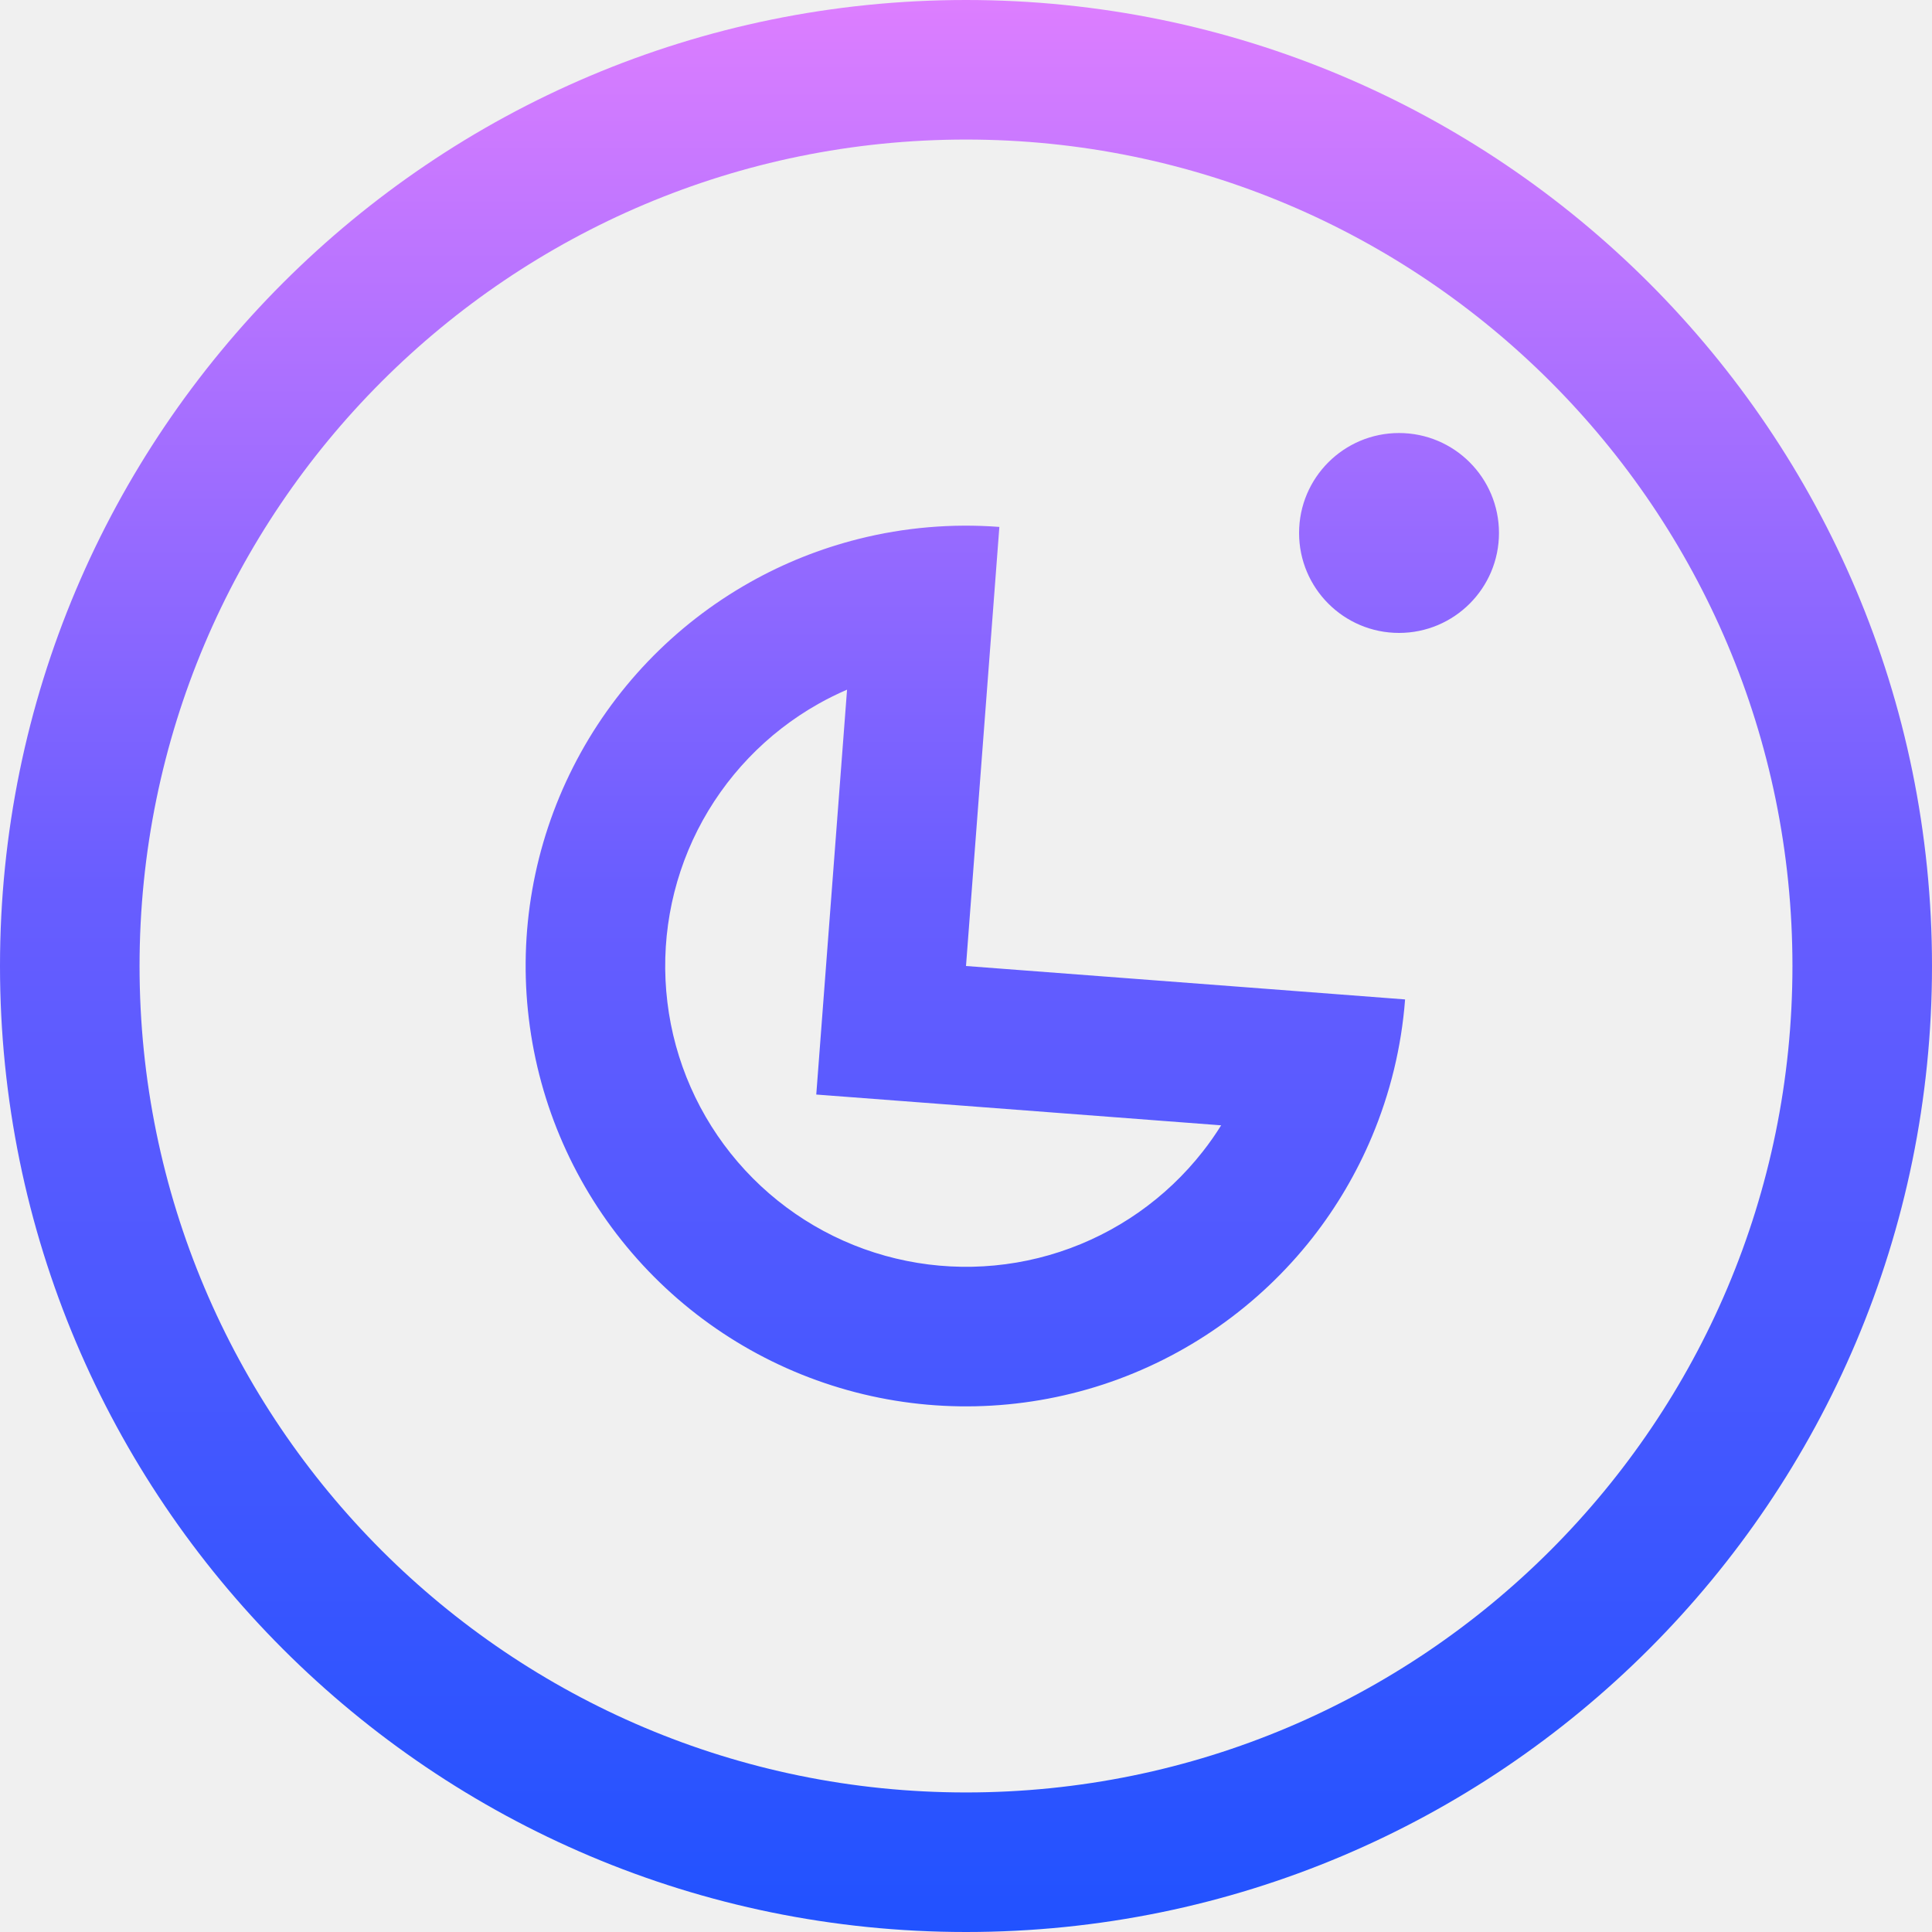
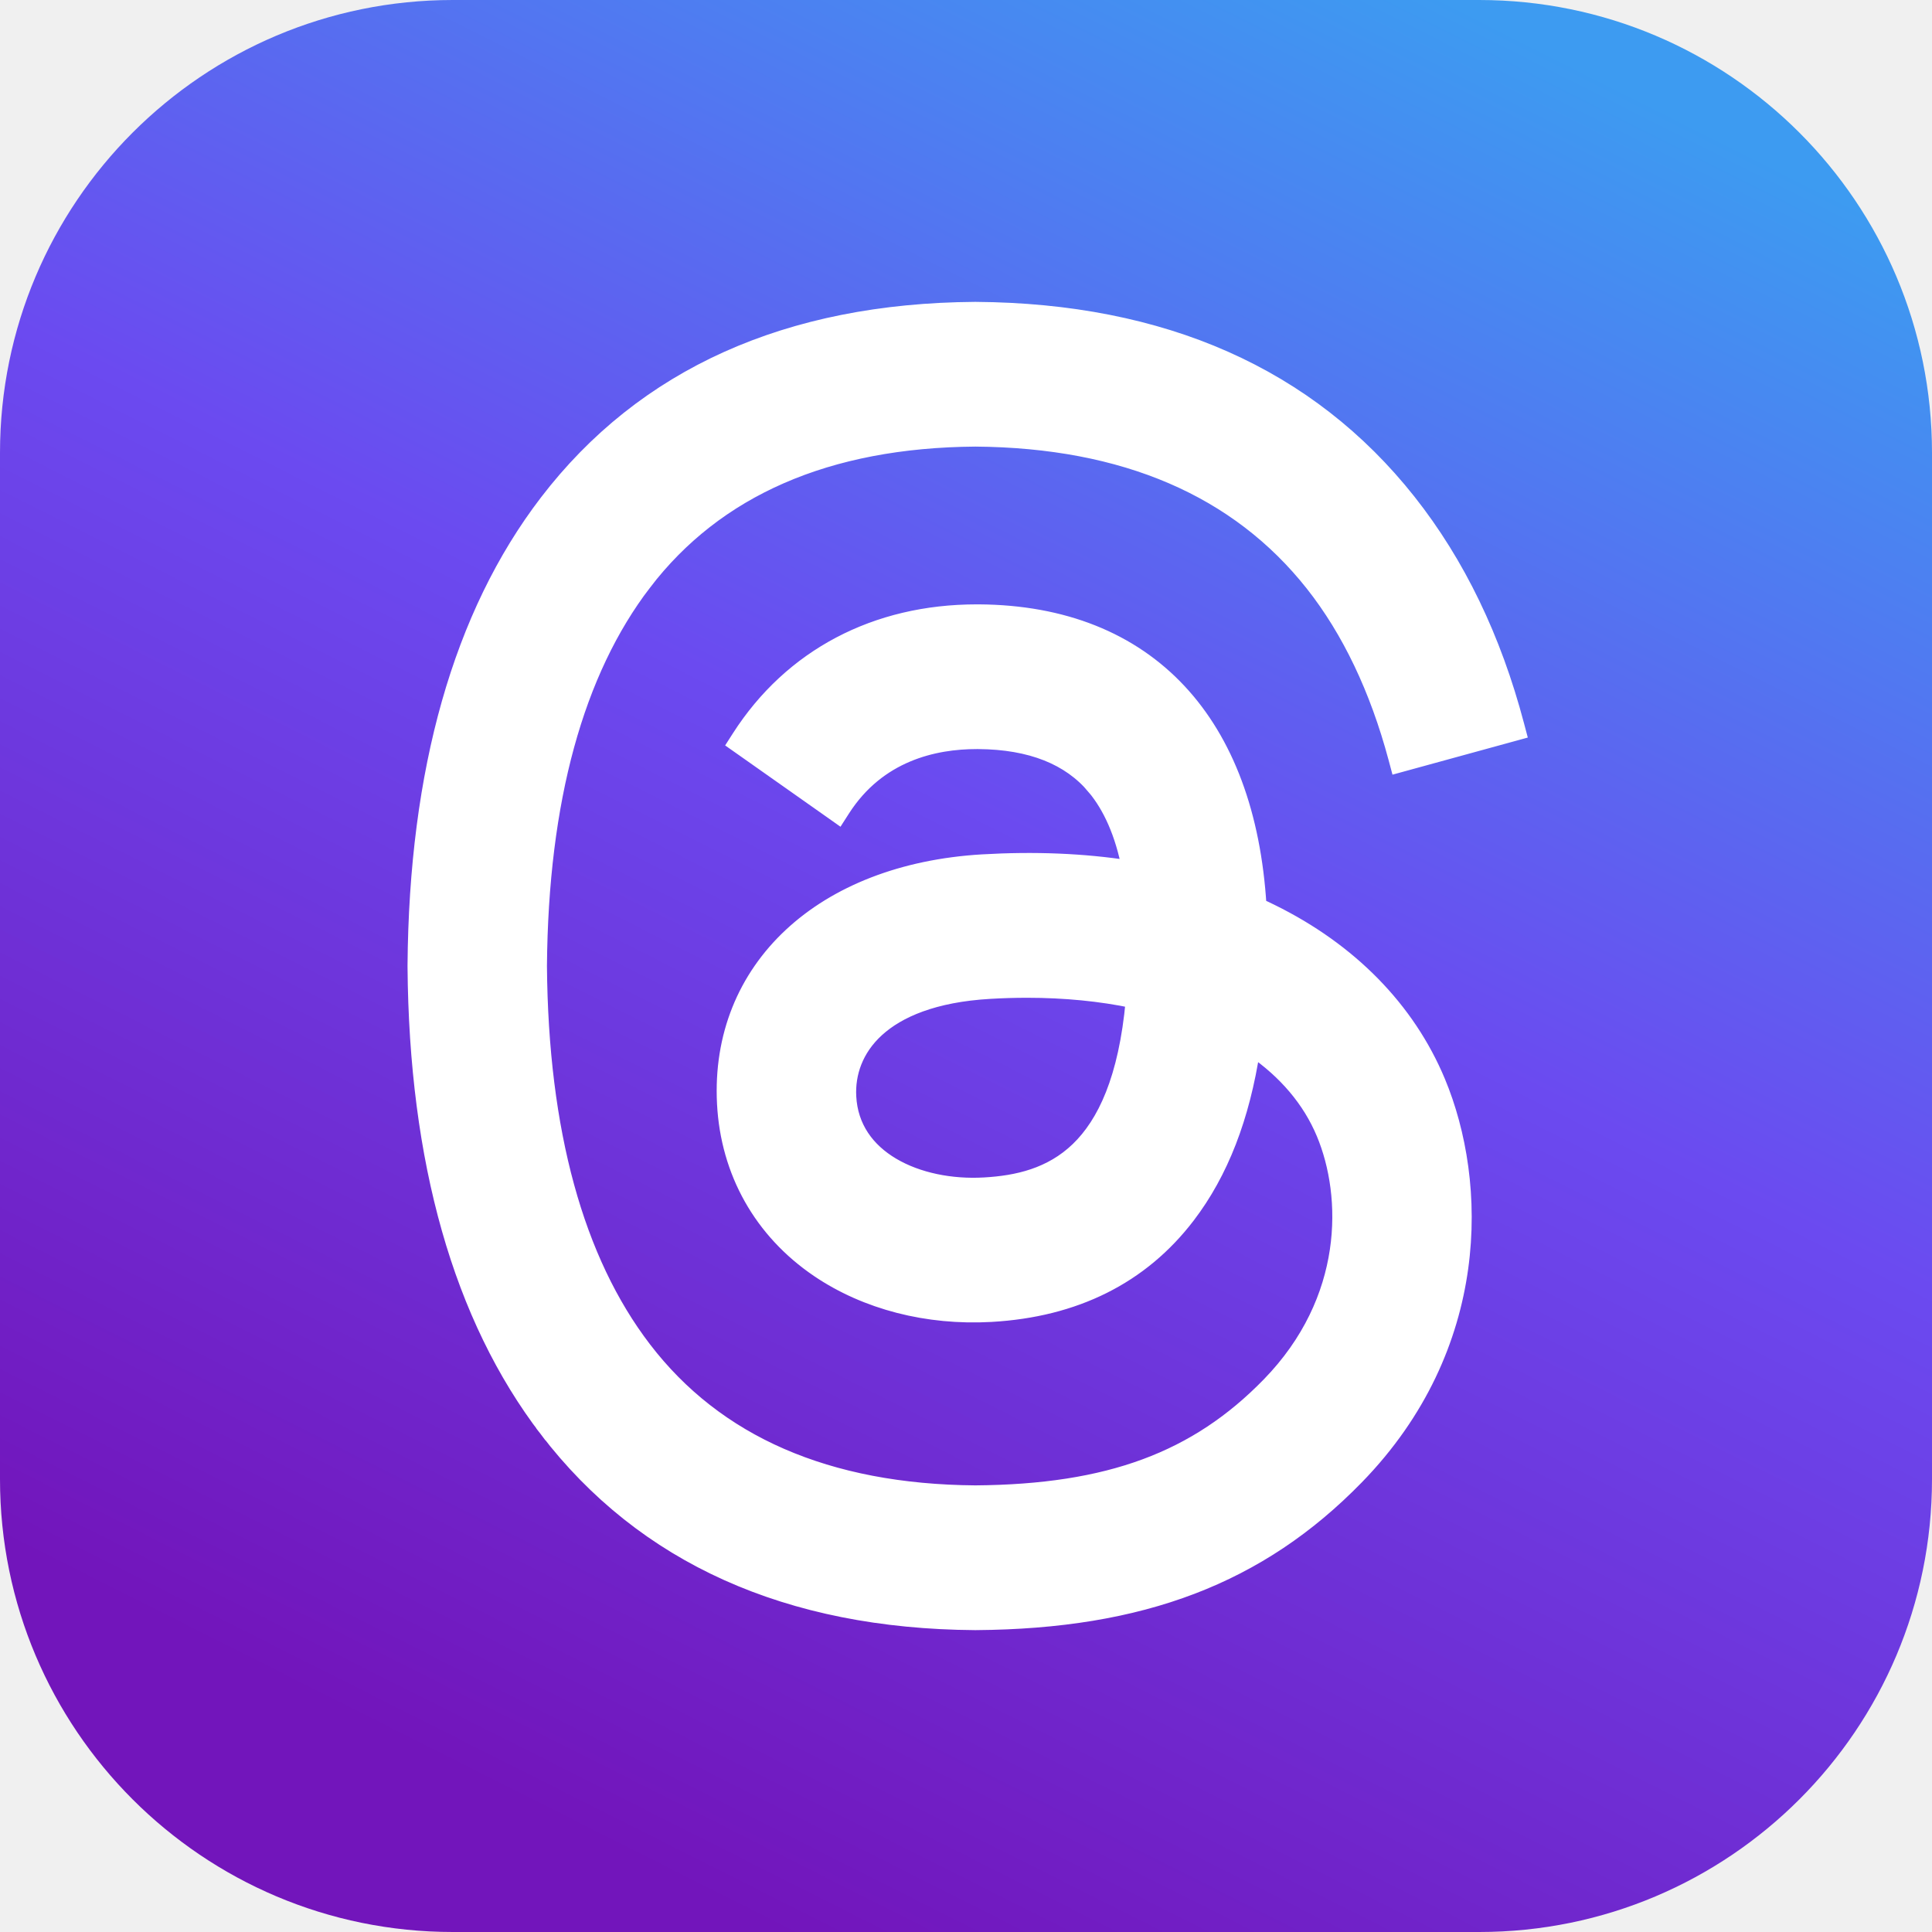
- <svg xmlns="http://www.w3.org/2000/svg" width="30" height="30" viewBox="0 0 30 30" fill="none">
-   <path fill-rule="evenodd" clip-rule="evenodd" d="M27.833 15C27.833 22.088 22.088 27.833 15 27.833C7.912 27.833 2.167 22.088 2.167 15C2.167 7.912 7.912 2.167 15 2.167C22.088 2.167 27.833 7.912 27.833 15ZM30 15C30 23.284 23.284 30 15 30C6.716 30 0 23.284 0 15C0 6.716 6.716 0 15 0C23.284 0 30 6.716 30 15ZM23.276 8.276C23.276 9.133 22.581 9.828 21.724 9.828C20.867 9.828 20.172 9.133 20.172 8.276C20.172 7.419 20.867 6.724 21.724 6.724C22.581 6.724 23.276 7.419 23.276 8.276ZM15.164 12.84L15.354 10.342L15.518 8.182C14.78 8.126 14.042 8.19 13.331 8.369C12.744 8.517 12.176 8.742 11.643 9.043C10.465 9.707 9.51 10.705 8.899 11.912C8.288 13.118 8.049 14.479 8.212 15.821C8.374 17.164 8.931 18.428 9.812 19.454C10.693 20.48 11.858 21.222 13.161 21.586C14.464 21.95 15.845 21.919 17.13 21.498C18.415 21.076 19.546 20.283 20.381 19.219C20.758 18.738 21.067 18.21 21.302 17.652C21.586 16.977 21.762 16.258 21.818 15.52L21.818 15.519L19.658 15.354L17.16 15.164L15 15L15.164 12.84ZM18.962 17.474L14.835 17.16L12.675 16.996L12.839 14.836L13.153 10.709C13.001 10.775 12.852 10.848 12.707 10.93C11.902 11.384 11.25 12.066 10.832 12.89C10.415 13.714 10.252 14.644 10.363 15.561C10.473 16.478 10.854 17.342 11.456 18.043C12.058 18.744 12.854 19.251 13.744 19.499C14.633 19.747 15.577 19.727 16.455 19.439C17.333 19.151 18.106 18.609 18.676 17.882C18.779 17.751 18.874 17.615 18.962 17.474Z" fill="url(#paint0_linear_883_4378)" />
+ <svg xmlns="http://www.w3.org/2000/svg" width="128" height="128" viewBox="0 0 128 128" fill="none">
+   <g clip-path="url(#clip0_102_13)">
+     <rect width="128" height="128" rx="30" fill="url(#paint0_linear_102_13)" />
+     <path d="M72.495 52.142C73.59 53.448 74.374 55.234 74.819 57.506C71.786 57.034 68.534 56.901 65.083 57.104L65.083 57.104C59.802 57.417 55.418 59.159 52.405 61.968C49.385 64.783 47.772 68.645 48.004 73.113C48.239 77.655 50.446 81.572 54.209 84.125L54.209 84.125C57.382 86.276 61.45 87.318 65.658 87.082L65.658 87.082C71.216 86.769 75.618 84.581 78.689 80.559C80.887 77.68 82.305 74.015 82.991 69.49C85.175 70.987 86.786 72.876 87.709 75.089L87.709 75.089C89.446 79.251 89.557 86.121 84.087 91.737C79.271 96.682 73.483 98.842 64.619 98.91C54.793 98.835 47.438 95.602 42.666 89.368L42.666 89.368C38.179 83.508 35.825 74.994 35.737 64C35.826 53.006 38.179 44.492 42.666 38.63L42.318 38.364L42.666 38.63C47.438 32.396 54.793 29.163 64.619 29.088C74.518 29.164 82.007 32.413 86.968 38.684C89.406 41.767 91.256 45.66 92.479 50.222L92.609 50.708L93.094 50.575L100.132 48.645L100.61 48.514L100.483 48.035C98.969 42.299 96.582 37.34 93.323 33.22C86.705 24.853 77.033 20.588 64.647 20.5V20.5H64.644L64.595 20.5L64.591 20.5C52.23 20.588 42.661 24.87 36.228 33.273L36.228 33.273C30.515 40.736 27.598 51.081 27.5 63.966H27.5V63.97V64L27.5 64.03L27.5 64.034C27.598 76.919 30.515 87.264 36.228 94.727L36.625 94.423L36.228 94.727C42.661 103.13 52.23 107.412 64.591 107.5H64.595L64.644 107.5L64.647 107.5C75.632 107.422 83.439 104.459 89.869 97.858C98.301 89.201 98.05 78.341 95.264 71.665L95.264 71.665C93.257 66.857 89.437 62.97 84.247 60.411C83.971 60.275 83.692 60.142 83.41 60.015C83.04 53.963 81.234 49.136 78.112 45.793C74.93 42.387 70.433 40.578 64.861 40.541H64.858H64.858H64.857H64.857H64.857H64.856H64.856H64.856H64.856H64.855H64.855H64.855H64.854H64.854H64.854H64.853H64.853H64.853H64.853H64.852H64.852H64.852H64.851H64.851H64.851H64.85H64.85H64.85H64.85H64.849H64.849H64.849H64.849H64.848H64.848H64.848H64.847H64.847H64.847H64.846H64.846H64.846H64.846H64.845H64.845H64.845H64.844H64.844H64.844H64.844H64.843H64.843H64.843H64.842H64.842H64.842H64.841H64.841H64.841H64.841H64.84H64.84H64.84H64.84H64.839H64.839H64.839H64.838H64.838H64.838H64.837H64.837H64.837H64.837H64.836H64.836H64.836H64.835H64.835H64.835H64.835H64.834H64.834H64.834H64.833H64.833H64.833H64.832H64.832H64.832H64.832H64.831H64.831H64.831H64.831H64.83H64.83H64.83H64.829H64.829H64.829H64.828H64.828H64.828H64.828H64.827H64.827H64.827H64.826H64.826H64.826H64.826H64.825H64.825H64.825H64.824H64.824H64.824H64.823H64.823H64.823H64.823H64.822H64.822H64.822H64.822H64.821H64.821H64.821H64.82H64.82H64.82H64.819H64.819H64.819H64.819H64.818H64.818H64.818H64.817H64.817H64.817H64.817H64.816H64.816H64.816H64.815H64.815H64.815H64.814H64.814H64.814H64.814H64.813H64.813H64.813H64.812H64.812H64.812H64.812H64.811H64.811H64.811H64.811H64.81H64.81H64.81H64.809H64.809H64.809H64.808H64.808H64.808H64.808H64.807H64.807H64.807H64.806H64.806H64.806H64.805H64.805H64.805H64.805H64.804H64.804H64.804H64.803H64.803H64.803H64.803H64.802H64.802H64.802H64.802H64.801H64.801H64.801H64.8H64.8H64.8H64.799H64.799H64.799H64.799H64.798H64.798H64.798H64.797H64.797H64.797H64.797H64.796H64.796H64.796H64.795H64.795H64.795H64.794H64.794H64.794H64.794H64.793H64.793H64.793H64.793H64.792H64.792H64.792H64.791H64.791H64.791H64.79H64.79H64.79H64.79H64.789H64.789H64.789H64.788H64.788H64.788H64.788H64.787H64.787H64.787H64.786H64.786H64.786H64.786H64.785H64.785H64.785H64.784H64.784H64.784H64.784H64.783H64.783H64.783H64.782H64.782H64.782H64.781H64.781H64.781H64.781H64.78H64.78H64.78H64.779H64.779H64.779H64.779H64.778H64.778H64.778H64.778H64.777H64.777H64.777H64.776H64.776H64.776H64.775H64.775H64.775H64.775H64.774H64.774H64.774H64.773H64.773H64.773H64.773H64.772H64.772H64.772H64.771H64.771H64.771H64.77H64.77H64.77H64.77H64.769H64.769H64.769H64.769H64.768H64.768H64.768H64.767H64.767H64.767H64.766H64.766H64.766H64.766H64.765H64.765H64.765H64.764H64.764H64.764H64.764H64.763H64.763H64.763H64.762H64.762H64.762H64.762H64.761H64.761H64.761H64.76H64.76H64.76H64.76H64.759H64.759H64.759H64.758H64.758H64.758H64.757H64.757H64.757H64.757H64.756H64.756H64.756H64.755H64.755H64.755H64.755H64.754H64.754H64.754H64.753H64.753H64.753H64.753H64.752H64.752H64.752H64.751H64.751H64.751H64.751H64.75H64.75H64.75H64.749H64.749H64.749H64.749H64.748H64.748H64.748H64.747H64.747H64.747H64.746H64.746H64.746H64.746H64.745H64.745H64.745H64.745H64.744H64.744H64.744H64.743H64.743H64.743H64.742H64.742H64.742H64.742H64.741H64.741H64.741H64.74H64.74H64.74H64.74H64.739H64.739H64.739H64.738H64.738H64.738H64.737H64.737H64.737H64.737H64.736H64.736H64.736H64.736H64.735H64.735H64.735H64.734H64.734H64.734H64.733H64.733H64.733H64.733H64.732H64.732H64.732H64.731H64.731H64.731H64.731H64.73H64.73H64.73H64.729H64.729H64.729H64.728H64.728H64.728H64.728H64.727H64.727H64.727H64.727H64.726H64.726H64.726H64.725H64.725H64.725H64.724H64.724H64.724H64.724H64.723H64.723H64.723H64.722H64.722H64.722H64.722H64.721H64.721H64.721H64.72H64.72H64.72H64.719H64.719H64.719H64.719H64.718H64.718H64.718H64.718H64.717H64.717H64.717H64.716H64.716H64.716H64.715H64.715H64.715H64.715H64.714H64.714H64.714H64.713H64.713H64.713H64.713H64.712H64.712H64.712H64.711H64.711H64.711H64.71H64.71H64.71H64.71H64.709C58.018 40.541 52.422 43.484 48.98 48.85L48.722 49.253L49.113 49.528L55.12 53.762L55.546 54.063L55.828 53.623C58.197 49.931 61.911 49.128 64.713 49.128H64.713H64.713H64.713H64.713H64.714H64.714H64.714H64.714H64.715H64.715H64.715H64.715H64.715H64.716H64.716H64.716H64.716H64.716H64.716H64.717H64.717H64.717H64.717H64.717H64.718H64.718H64.718H64.718H64.718H64.719H64.719H64.719H64.719H64.719H64.72H64.72H64.72H64.72H64.72H64.721H64.721H64.721H64.721H64.721H64.722H64.722H64.722H64.722H64.722H64.722H64.723H64.723H64.723H64.723H64.724H64.724H64.724H64.724H64.724H64.724H64.725H64.725H64.725H64.725H64.725H64.726H64.726H64.726H64.726H64.726H64.727H64.727H64.727H64.727H64.727H64.728H64.728H64.728H64.728H64.728H64.729H64.729H64.729H64.729H64.729H64.73H64.73H64.73H64.73H64.73H64.731H64.731H64.731H64.731H64.731H64.731H64.732H64.732H64.732H64.732H64.733H64.733H64.733H64.733H64.733H64.733H64.734H64.734H64.734H64.734H64.734H64.735H64.735H64.735H64.735H64.735H64.736H64.736H64.736H64.736H64.736H64.737H64.737H64.737H64.737H64.737H64.738H64.738H64.738H64.738H64.738H64.739H64.739H64.739H64.739H64.739H64.74H64.74H64.74H64.74H64.74H64.74H64.741H64.741H64.741H64.741H64.742H64.742H64.742H64.742H64.742H64.742H64.743H64.743H64.743H64.743H64.743H64.744H64.744H64.744H64.744H64.744H64.745H64.745H64.745H64.745H64.745H64.746H64.746H64.746H64.746H64.746H64.746H64.747H64.747H64.747H64.747H64.748H64.748H64.748H64.748H64.748H64.749H64.749H64.749H64.749H64.749H64.749H64.75H64.75H64.75H64.75H64.751H64.751H64.751H64.751H64.751H64.751H64.752H64.752H64.752H64.752H64.752H64.753H64.753H64.753H64.753H64.753H64.754H64.754H64.754H64.754H64.754H64.755H64.755H64.755H64.755H64.755H64.755H64.756H64.756H64.756H64.756H64.757H64.757H64.757H64.757H64.757H64.757H64.758H64.758H64.758H64.758H64.758H64.759H64.759H64.759H64.759H64.76H64.76H64.76H64.76H64.76H64.76H64.761H64.761H64.761H64.761H64.761H64.762H64.762H64.762H64.762H64.762H64.763H64.763H64.763H64.763H64.763H64.764H64.764H64.764H64.764H64.764H64.764H64.765H64.765H64.765H64.765H64.766H64.766H64.766H64.766H64.766H64.766H64.767H64.767H64.767H64.767H64.767H64.768H64.768H64.768H64.768H64.768H64.769H64.769H64.769H64.769H64.769H64.77H64.77H64.77H64.77H64.77H64.771H64.771H64.771H64.771H64.771H64.772H64.772H64.772H64.772H64.772H64.773H64.773H64.773H64.773H64.773H64.773H64.774H64.774H64.774H64.774H64.775H64.775H64.775H64.775H64.775H64.775H64.776H64.776H64.776H64.776H64.776H64.777H64.777H64.777H64.777H64.777H64.778H64.778H64.778H64.778H64.778H64.779H64.779H64.779H64.779H64.779H64.78H64.78H64.78H64.78H64.78H64.781H64.781H64.781H64.781H64.781H64.781H64.782H64.782H64.782H64.782H64.782H64.783H64.783H64.783H64.783H64.784H64.784H64.784H64.784H64.784H64.784H64.785H64.785H64.785H64.785H64.785H64.786H64.786H64.786H64.786H64.786H64.787H64.787H64.787H64.787H64.787H64.788H64.788H64.788H64.788H64.788H64.789H64.789H64.789H64.789H64.789H64.79H64.79H64.79H64.79H64.79H64.79H64.791H64.791H64.791H64.791H64.791H64.792H64.792H64.792H64.792H64.793H64.793H64.793H64.793H64.793H64.793H64.794H64.794H64.794H64.794H64.794H64.795H64.795H64.795H64.795H64.795H64.796H64.796H64.796H64.796H64.796H64.797H64.797H64.797H64.797H64.797H64.798H64.798H64.798H64.798H64.798H64.799H64.799H64.799H64.799H64.799H64.799H64.8H64.8H64.8H64.8H64.8H64.801H64.801H64.801H64.801H64.802H64.802H64.802H64.802H64.802H64.802H64.803H64.803H64.803H64.803H64.803H64.804H64.804H64.804H64.804H64.804H64.805H64.805H64.805H64.805H64.805H64.806H64.806H64.806H64.806H64.806H64.807H64.807H64.807H64.807H64.807H64.808H64.808H64.808H64.808H64.808H64.808H64.809H64.809H64.809H64.809H64.809H64.81H64.81H64.81H64.81H64.811H64.811H64.811H64.811H64.811C68.309 49.152 70.861 50.193 72.495 52.142L72.878 51.821L72.495 52.142ZM65.213 78.509L65.212 78.509C63.014 78.636 60.798 78.19 59.121 77.197C57.457 76.212 56.336 74.701 56.229 72.651C56.15 71.123 56.675 69.508 58.092 68.214C59.516 66.913 61.883 65.897 65.55 65.68L65.55 65.68C66.397 65.629 67.228 65.605 68.044 65.605C70.562 65.605 72.923 65.841 75.081 66.292C74.613 71.488 73.188 74.448 71.429 76.148C69.625 77.89 67.389 78.386 65.213 78.509Z" fill="white" stroke="white" />
+   </g>
  <defs>
-     <linearGradient id="paint0_linear_883_4378" x1="15" y1="0" x2="15" y2="30" gradientUnits="userSpaceOnUse">
-       <stop stop-color="#DD7EFF" />
-       <stop offset="0.461" stop-color="#685DFF" />
-       <stop offset="1" stop-color="#2152FF" />
+     <linearGradient id="paint0_linear_102_13" x1="31.5" y1="128" x2="96" y2="3.80725e-06" gradientUnits="userSpaceOnUse">
+       <stop offset="0.062" stop-color="#7215BB" />
+       <stop offset="0.568" stop-color="#6B4AF0" />
+       <stop offset="1" stop-color="#3D9BF1" />
    </linearGradient>
+     <clipPath id="clip0_102_13">
+       <rect width="128" height="128" fill="white" />
+     </clipPath>
  </defs>
</svg>
